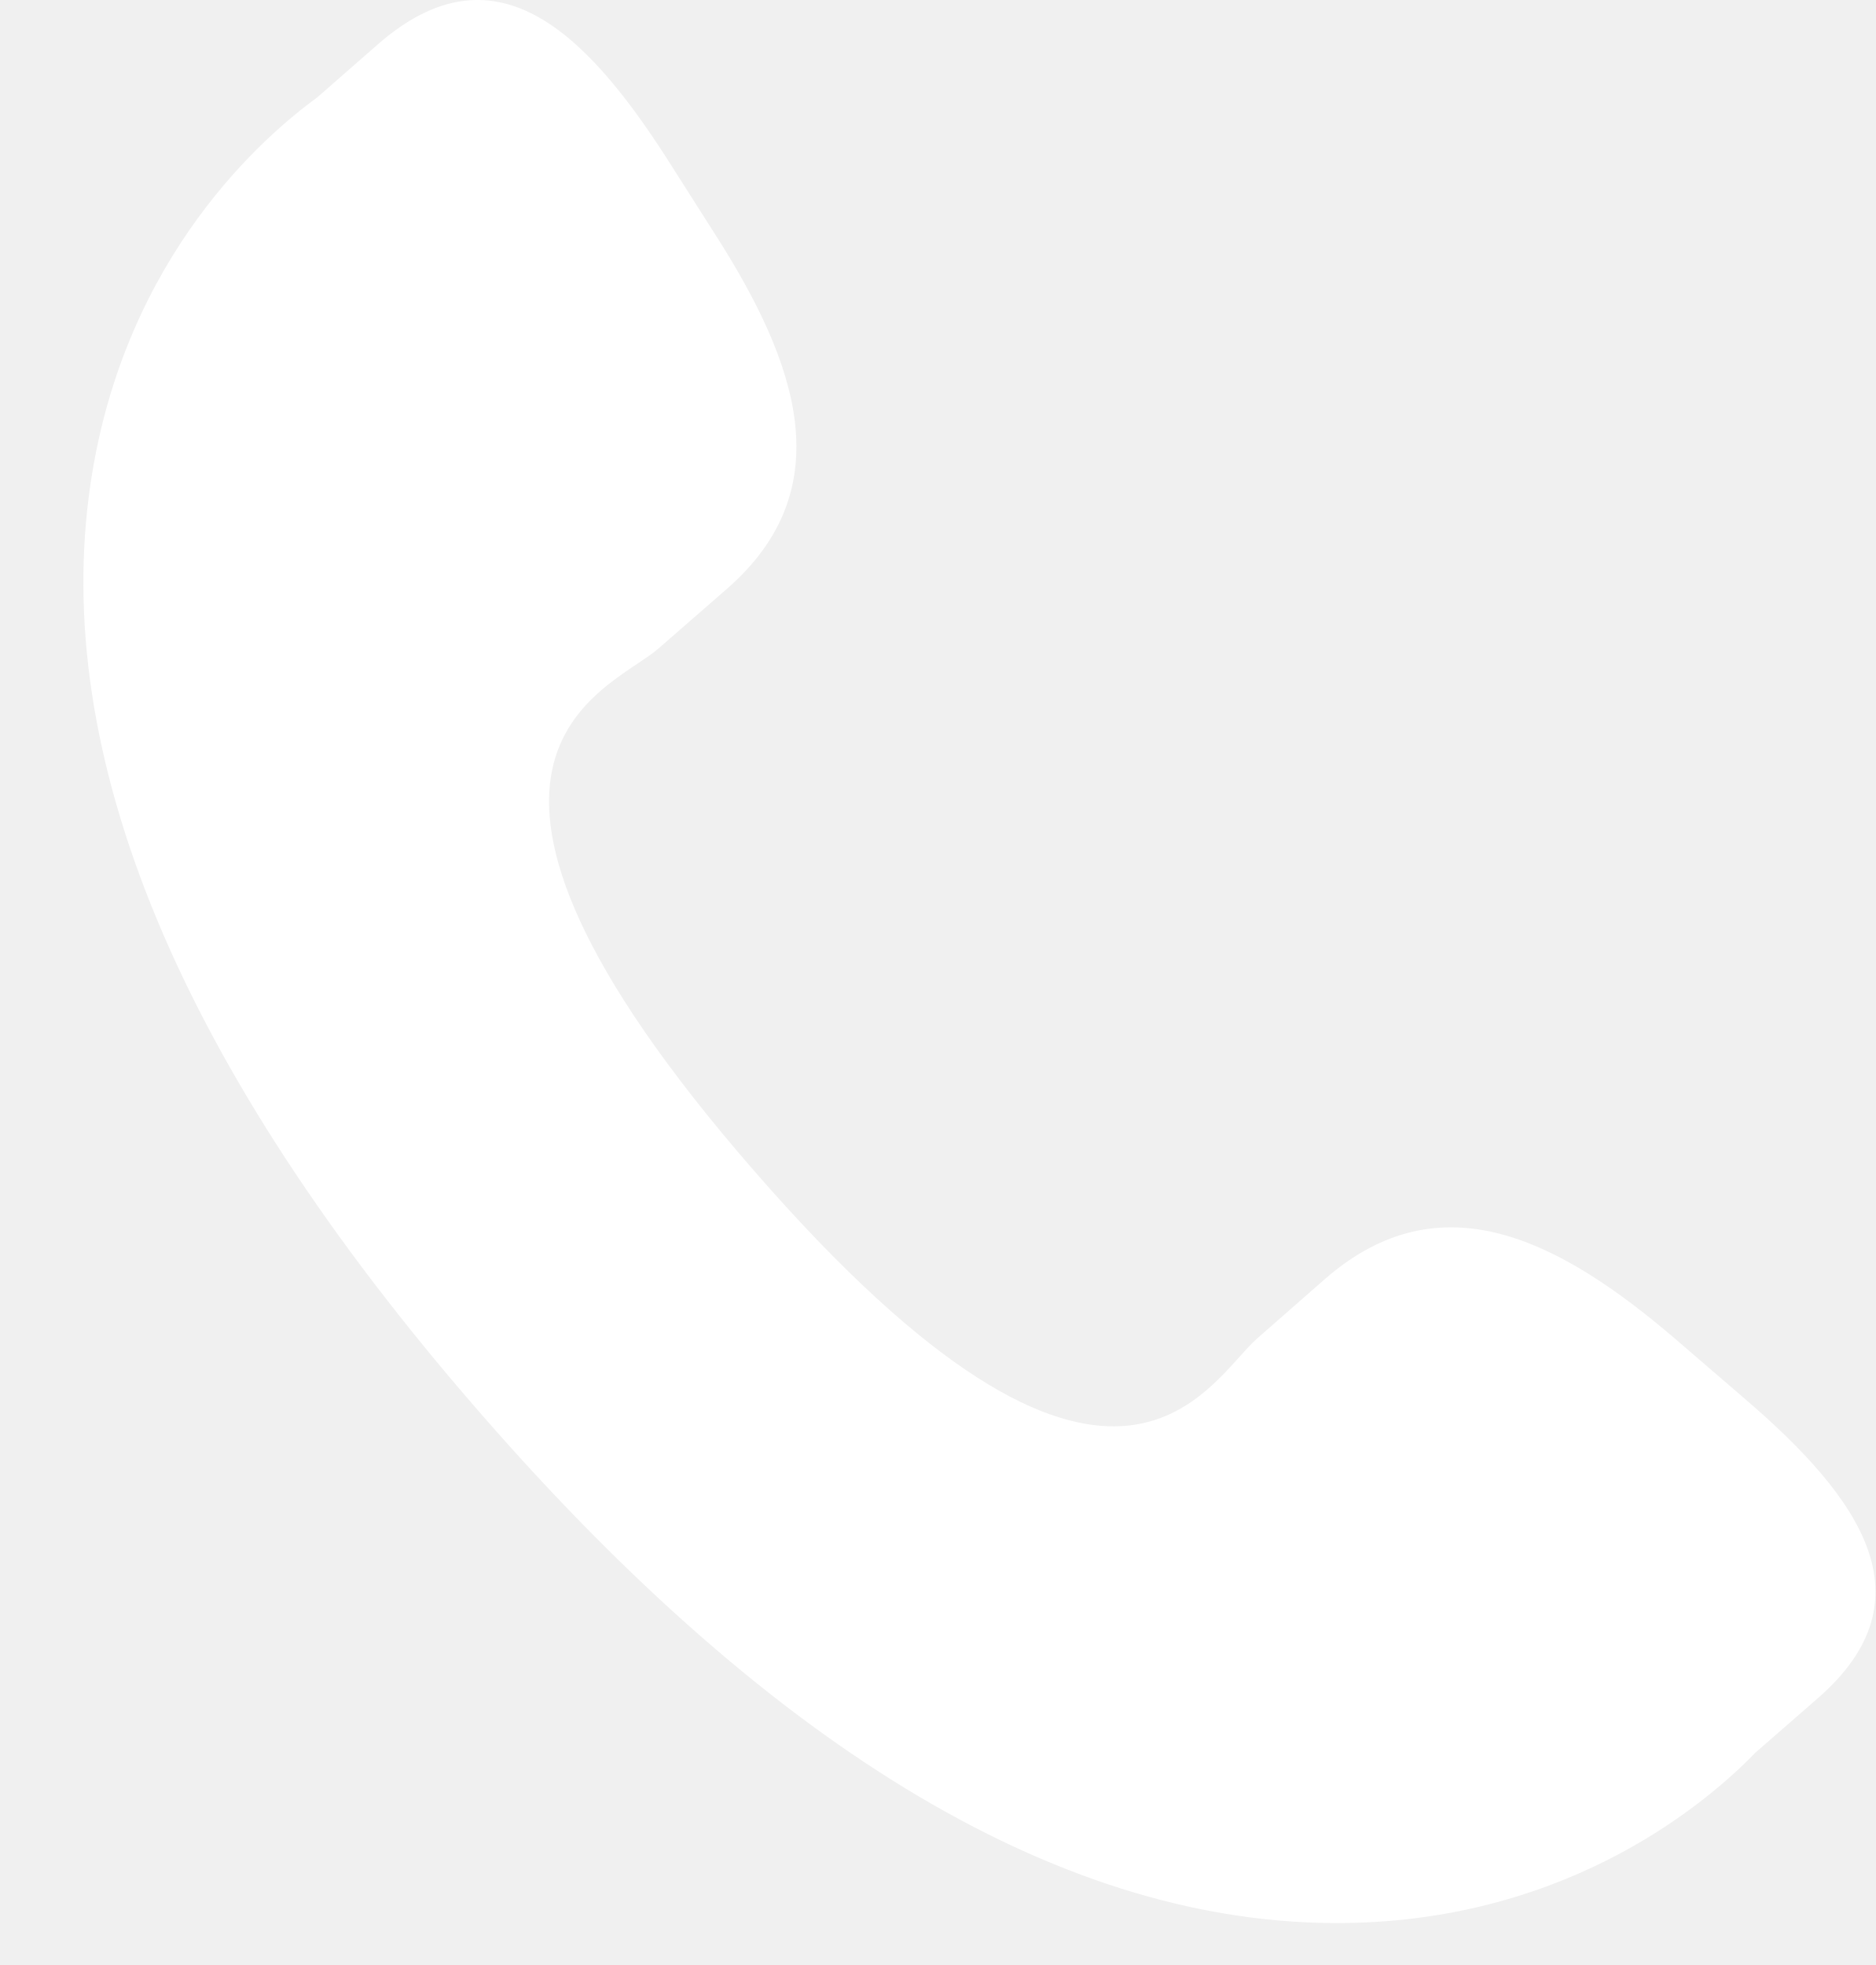
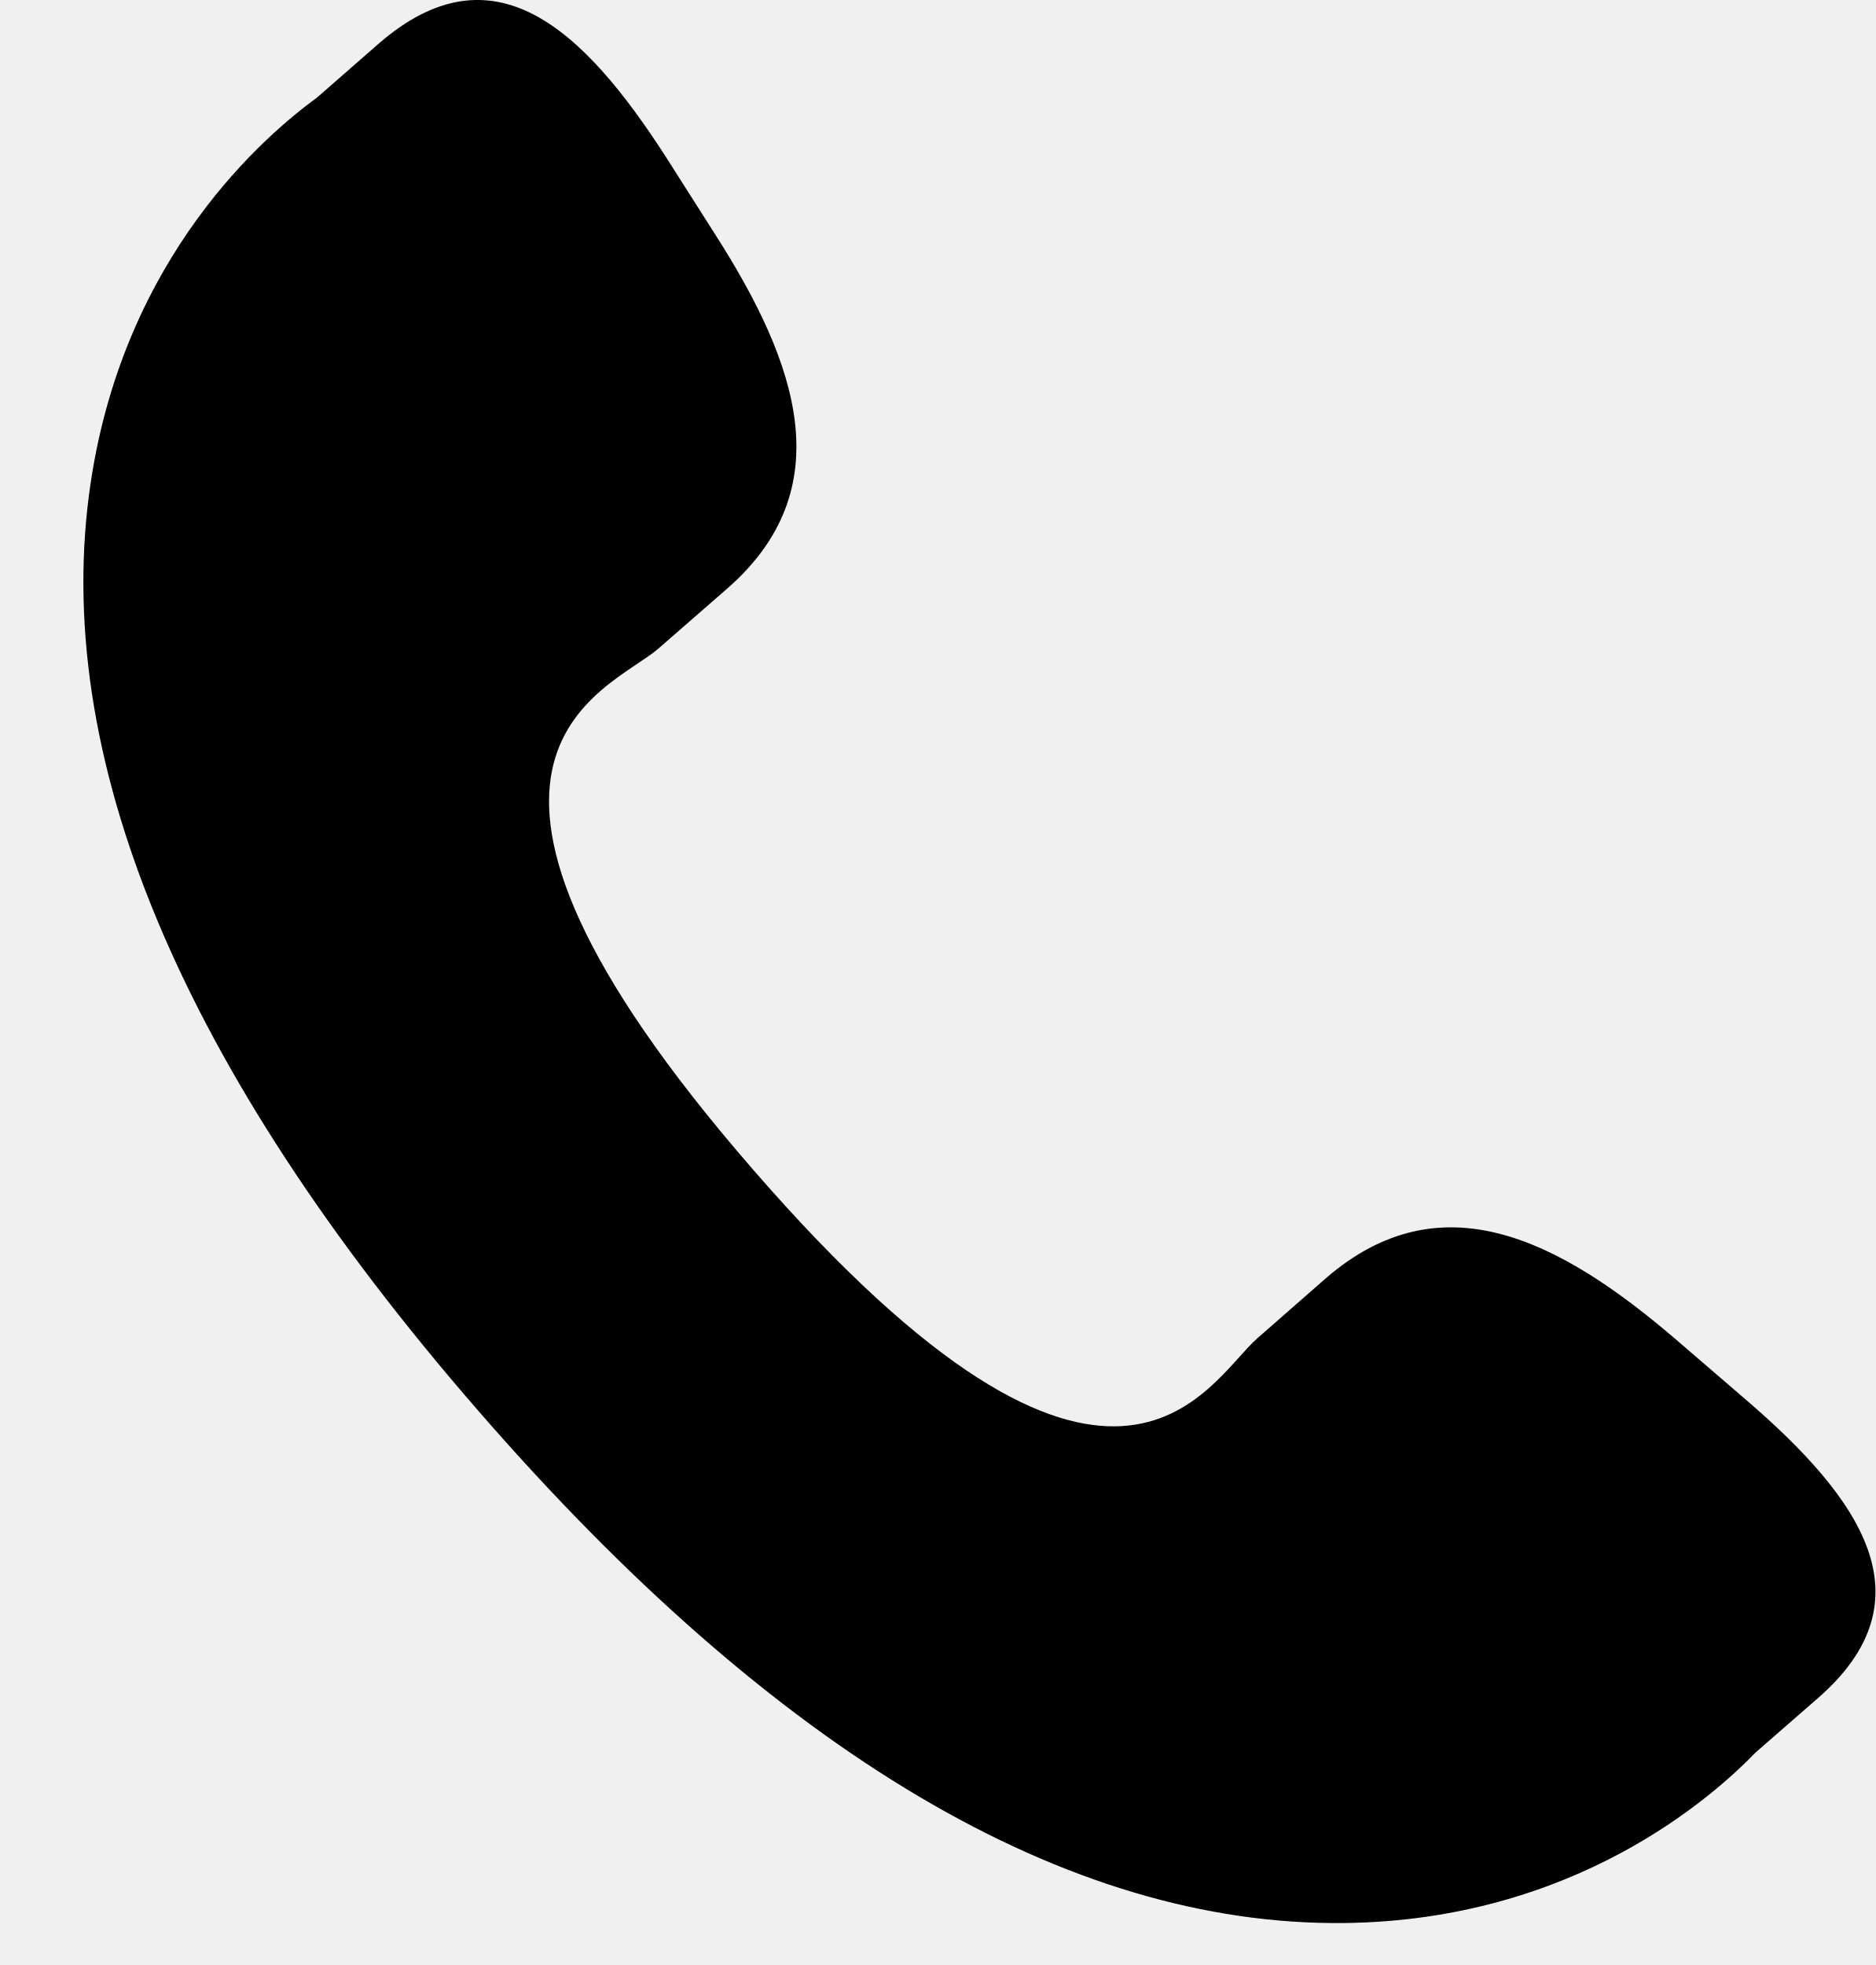
<svg xmlns="http://www.w3.org/2000/svg" width="21" height="22" viewBox="0 0 21 22" fill="none">
-   <path d="M18.753 14.986C17.452 13.873 16.132 13.199 14.847 14.31L14.08 14.982C13.519 15.469 12.475 17.746 8.44 13.104C4.406 8.469 6.807 7.747 7.369 7.264L8.14 6.592C9.418 5.478 8.936 4.077 8.014 2.634L7.458 1.76C6.532 0.321 5.524 -0.624 4.242 0.487L3.55 1.092C2.984 1.505 1.401 2.846 1.017 5.394C0.555 8.45 2.013 11.951 5.352 15.791C8.688 19.634 11.954 21.564 15.048 21.53C17.619 21.503 19.172 20.123 19.657 19.621L20.352 19.015C21.63 17.905 20.836 16.774 19.535 15.659L18.753 14.986Z" fill="white" />
+   <path d="M18.753 14.986C17.452 13.873 16.132 13.199 14.847 14.31L14.08 14.982C13.519 15.469 12.475 17.746 8.44 13.104C4.406 8.469 6.807 7.747 7.369 7.264L8.14 6.592C9.418 5.478 8.936 4.077 8.014 2.634L7.458 1.76C6.532 0.321 5.524 -0.624 4.242 0.487L3.55 1.092C2.984 1.505 1.401 2.846 1.017 5.394C0.555 8.45 2.013 11.951 5.352 15.791C8.688 19.634 11.954 21.564 15.048 21.53C17.619 21.503 19.172 20.123 19.657 19.621L20.352 19.015C21.63 17.905 20.836 16.774 19.535 15.659L18.753 14.986Z" fill="#000" />
</svg>
